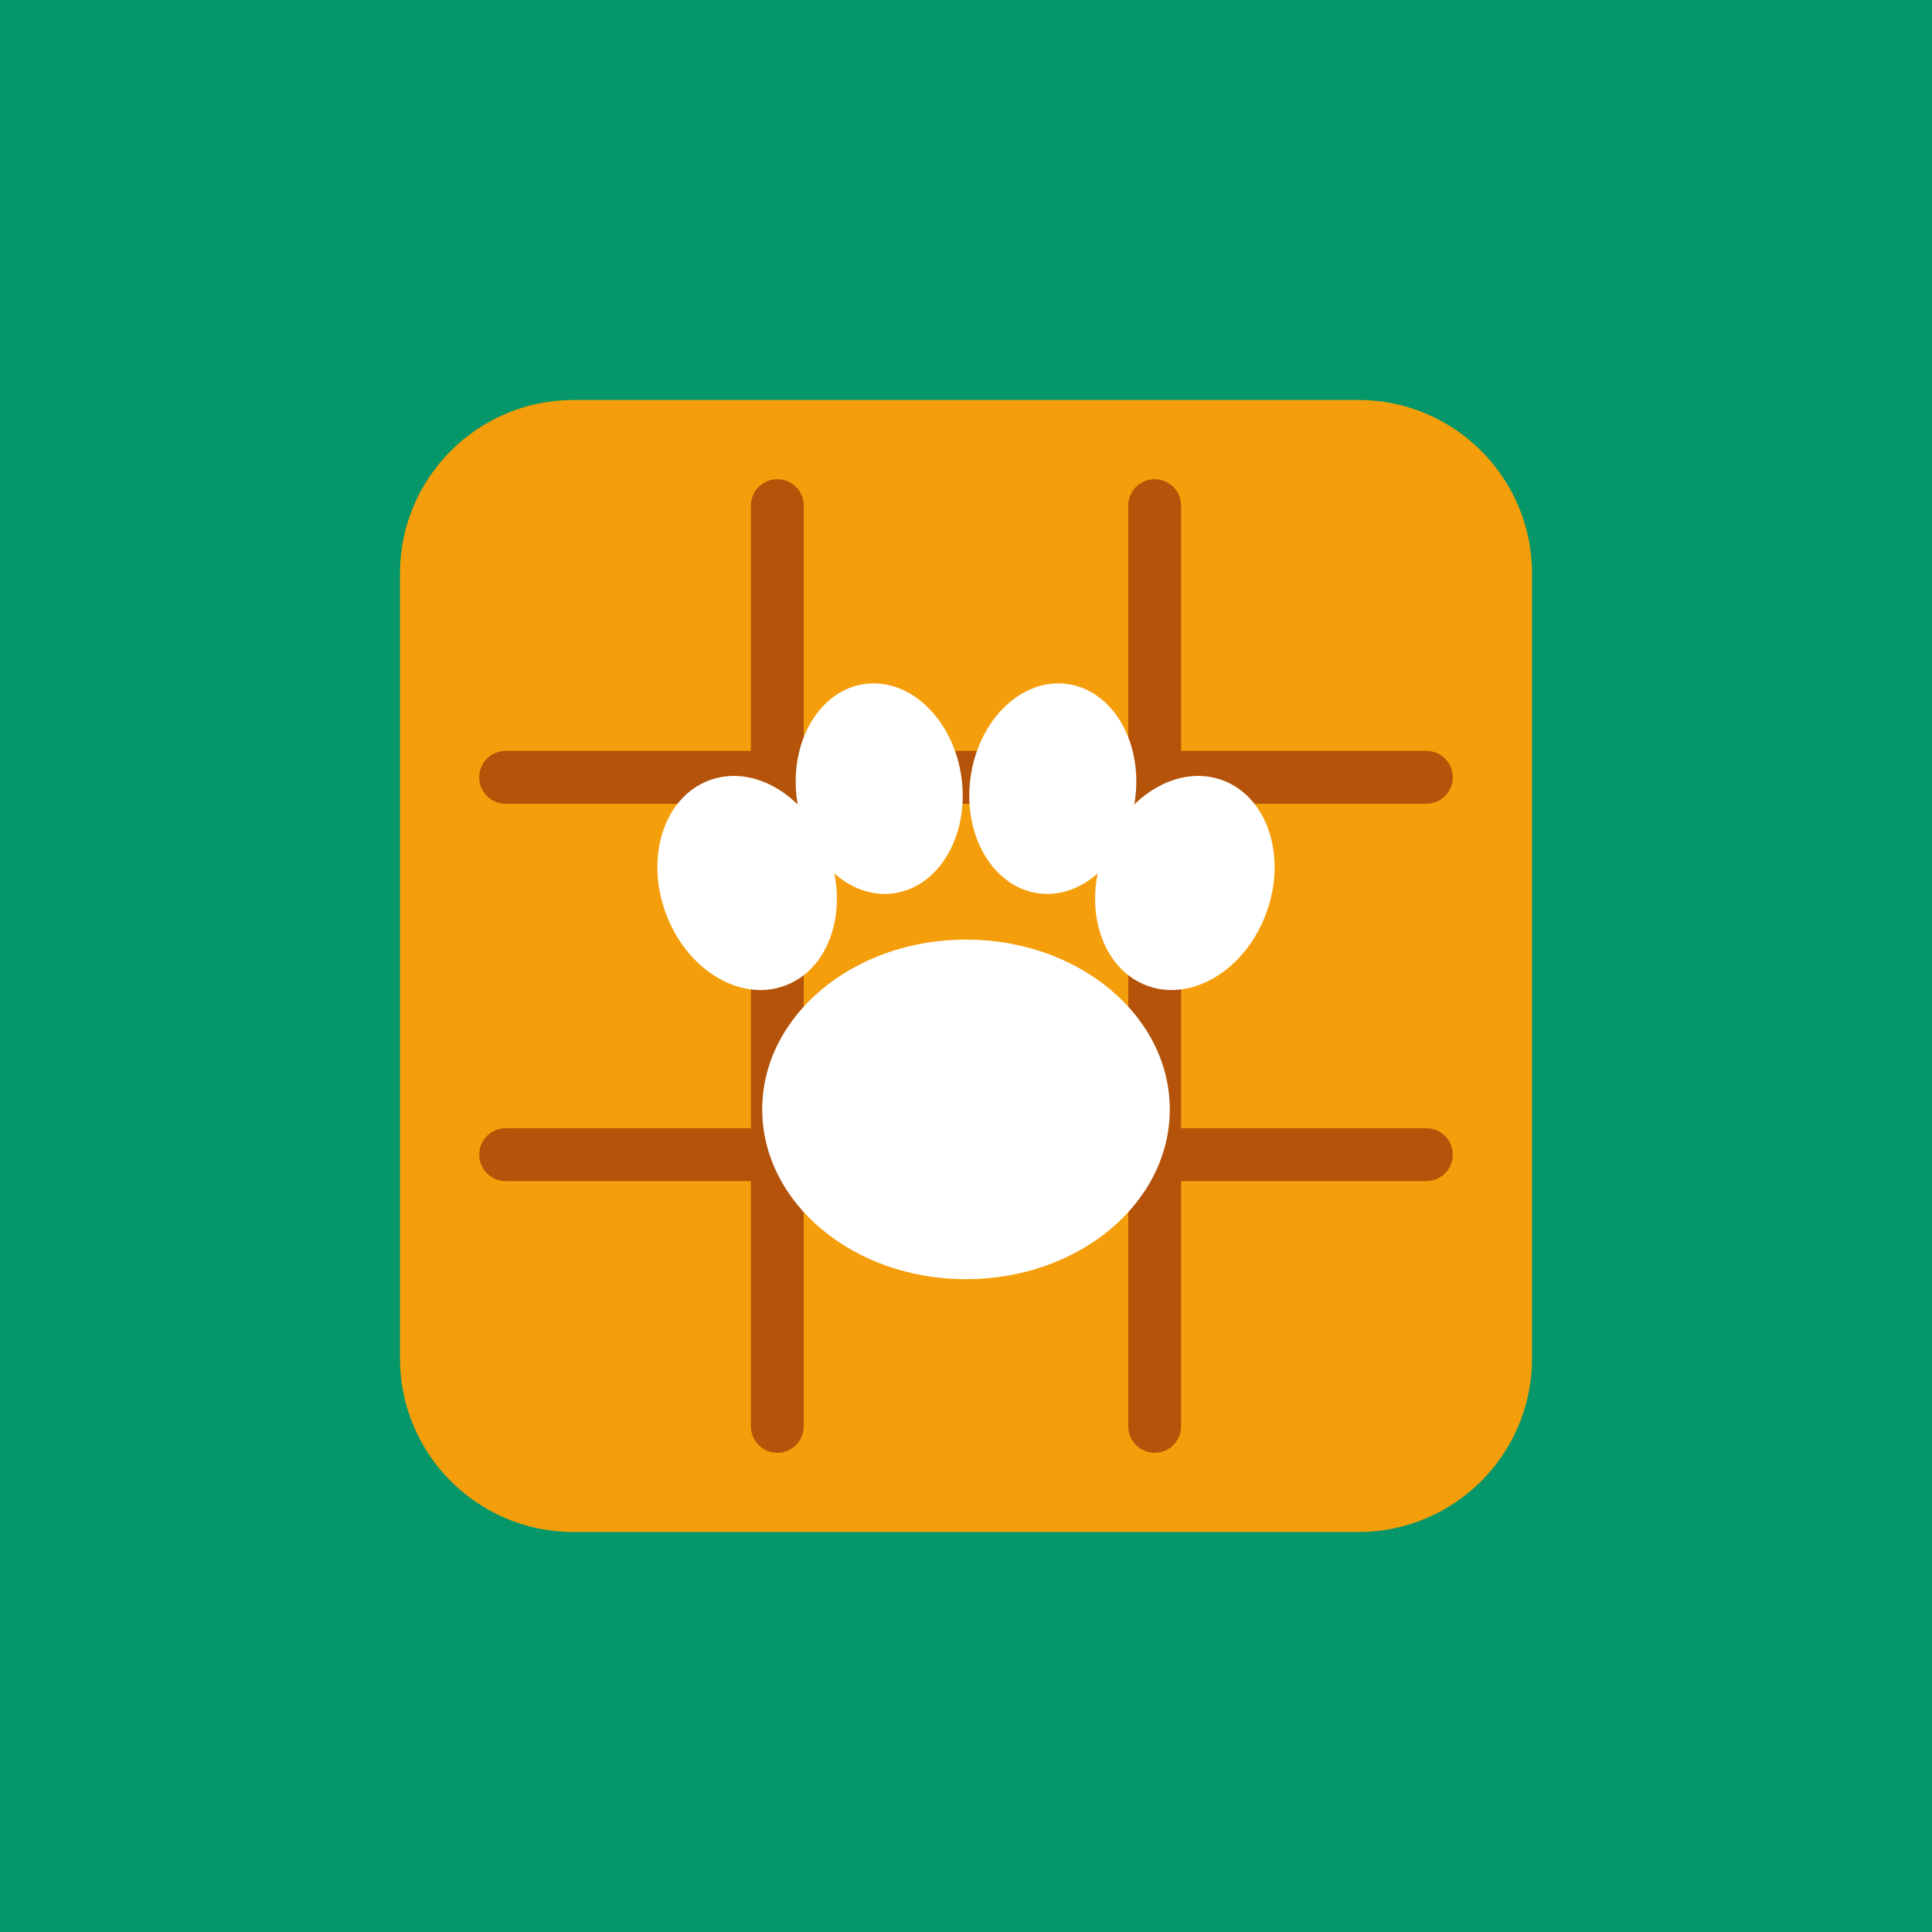
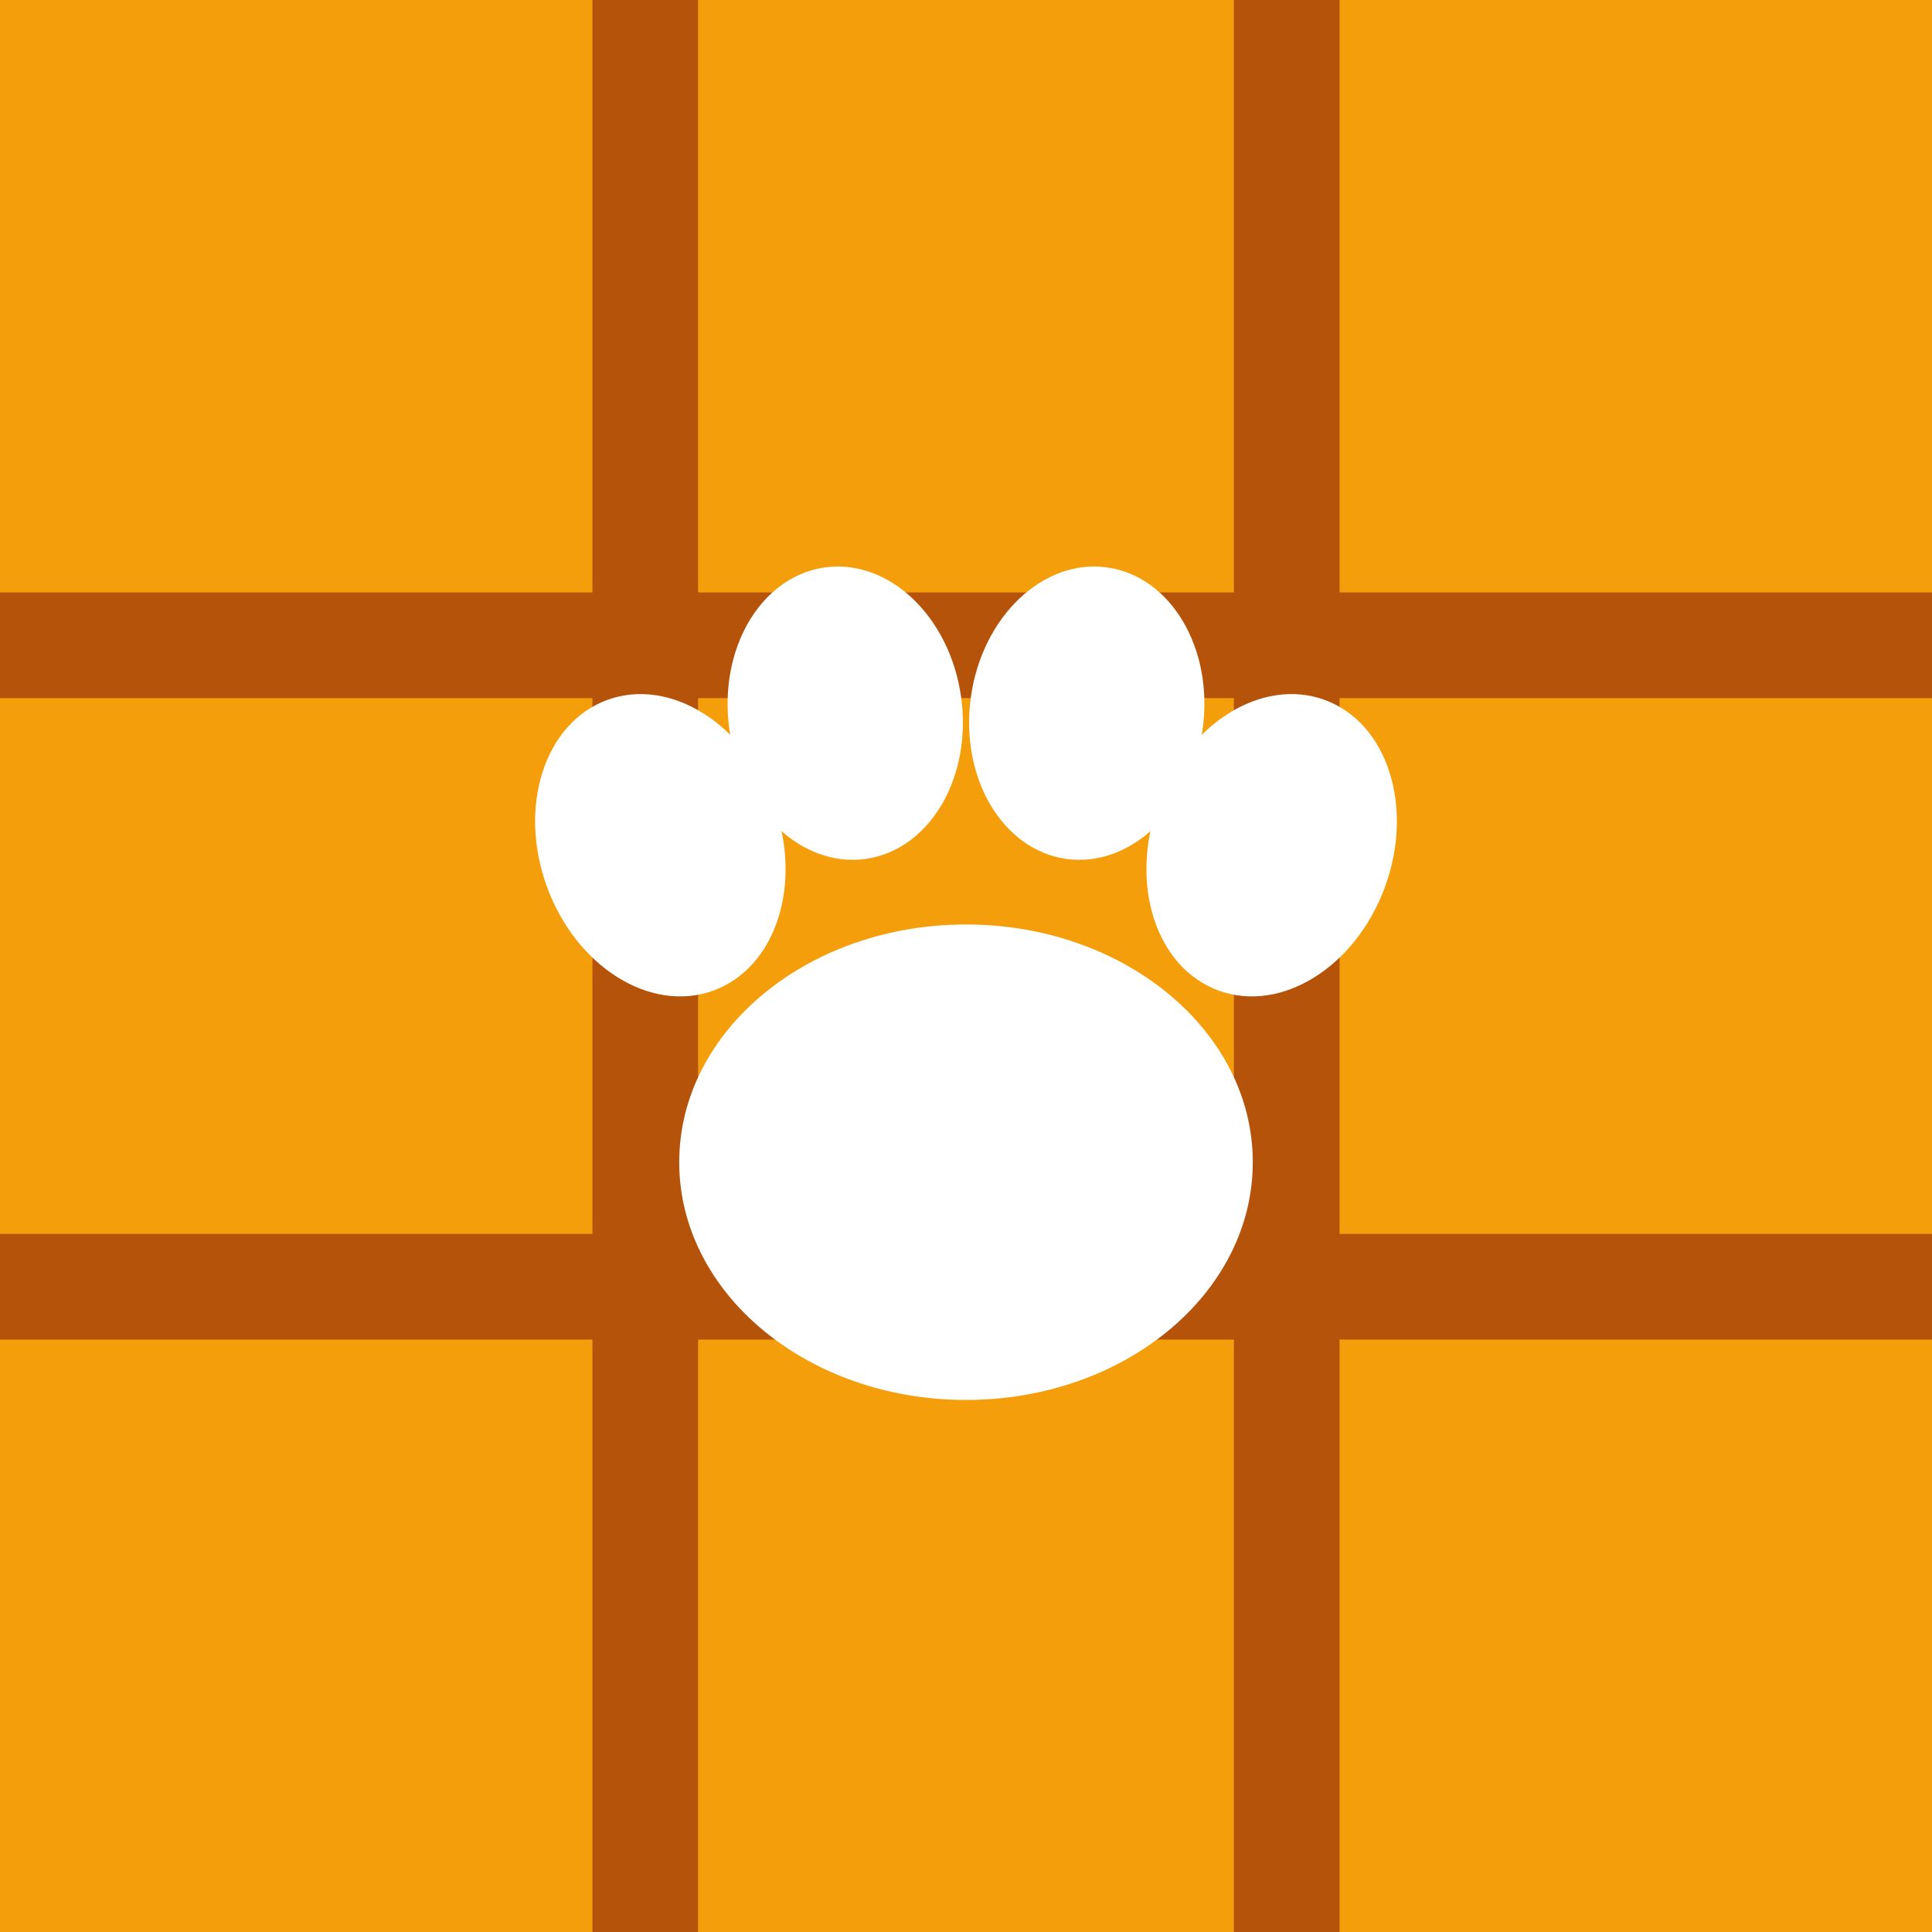
<svg xmlns="http://www.w3.org/2000/svg" viewBox="0 0 512 512" width="512" height="512">
-   <rect width="512" height="512" fill="#059669" />
-   <rect x="106" y="106" width="300" height="300" rx="46" fill="#f59e0b" />
-   <g stroke="#b45309" stroke-width="14" stroke-linecap="round">
-     <line x1="206" y1="134" x2="206" y2="378" />
-     <line x1="306" y1="134" x2="306" y2="378" />
-     <line x1="134" y1="206" x2="378" y2="206" />
-     <line x1="134" y1="306" x2="378" y2="306" />
+   <rect width="512" height="512" fill="#f59e0b" />
+   <g stroke="#b45309" stroke-width="28">
+     <line x1="171" y1="0" x2="171" y2="512" />
+     <line x1="341" y1="0" x2="341" y2="512" />
+     <line x1="0" y1="171" x2="512" y2="171" />
+     <line x1="0" y1="341" x2="512" y2="341" />
  </g>
  <g fill="#ffffff">
-     <ellipse cx="256" cy="294" rx="54" ry="45" />
-     <ellipse cx="198" cy="234" rx="23" ry="29" transform="rotate(-20 198 234)" />
-     <ellipse cx="233" cy="209" rx="22" ry="28" transform="rotate(-8 233 209)" />
-     <ellipse cx="279" cy="209" rx="22" ry="28" transform="rotate(8 279 209)" />
-     <ellipse cx="314" cy="234" rx="23" ry="29" transform="rotate(20 314 234)" />
+     <ellipse cx="256" cy="308" rx="76" ry="63" />
+     <ellipse cx="175" cy="224" rx="32" ry="41" transform="rotate(-20 175 224)" />
+     <ellipse cx="224" cy="189" rx="31" ry="39" transform="rotate(-8 224 189)" />
+     <ellipse cx="288" cy="189" rx="31" ry="39" transform="rotate(8 288 189)" />
+     <ellipse cx="337" cy="224" rx="32" ry="41" transform="rotate(20 337 224)" />
  </g>
</svg>
